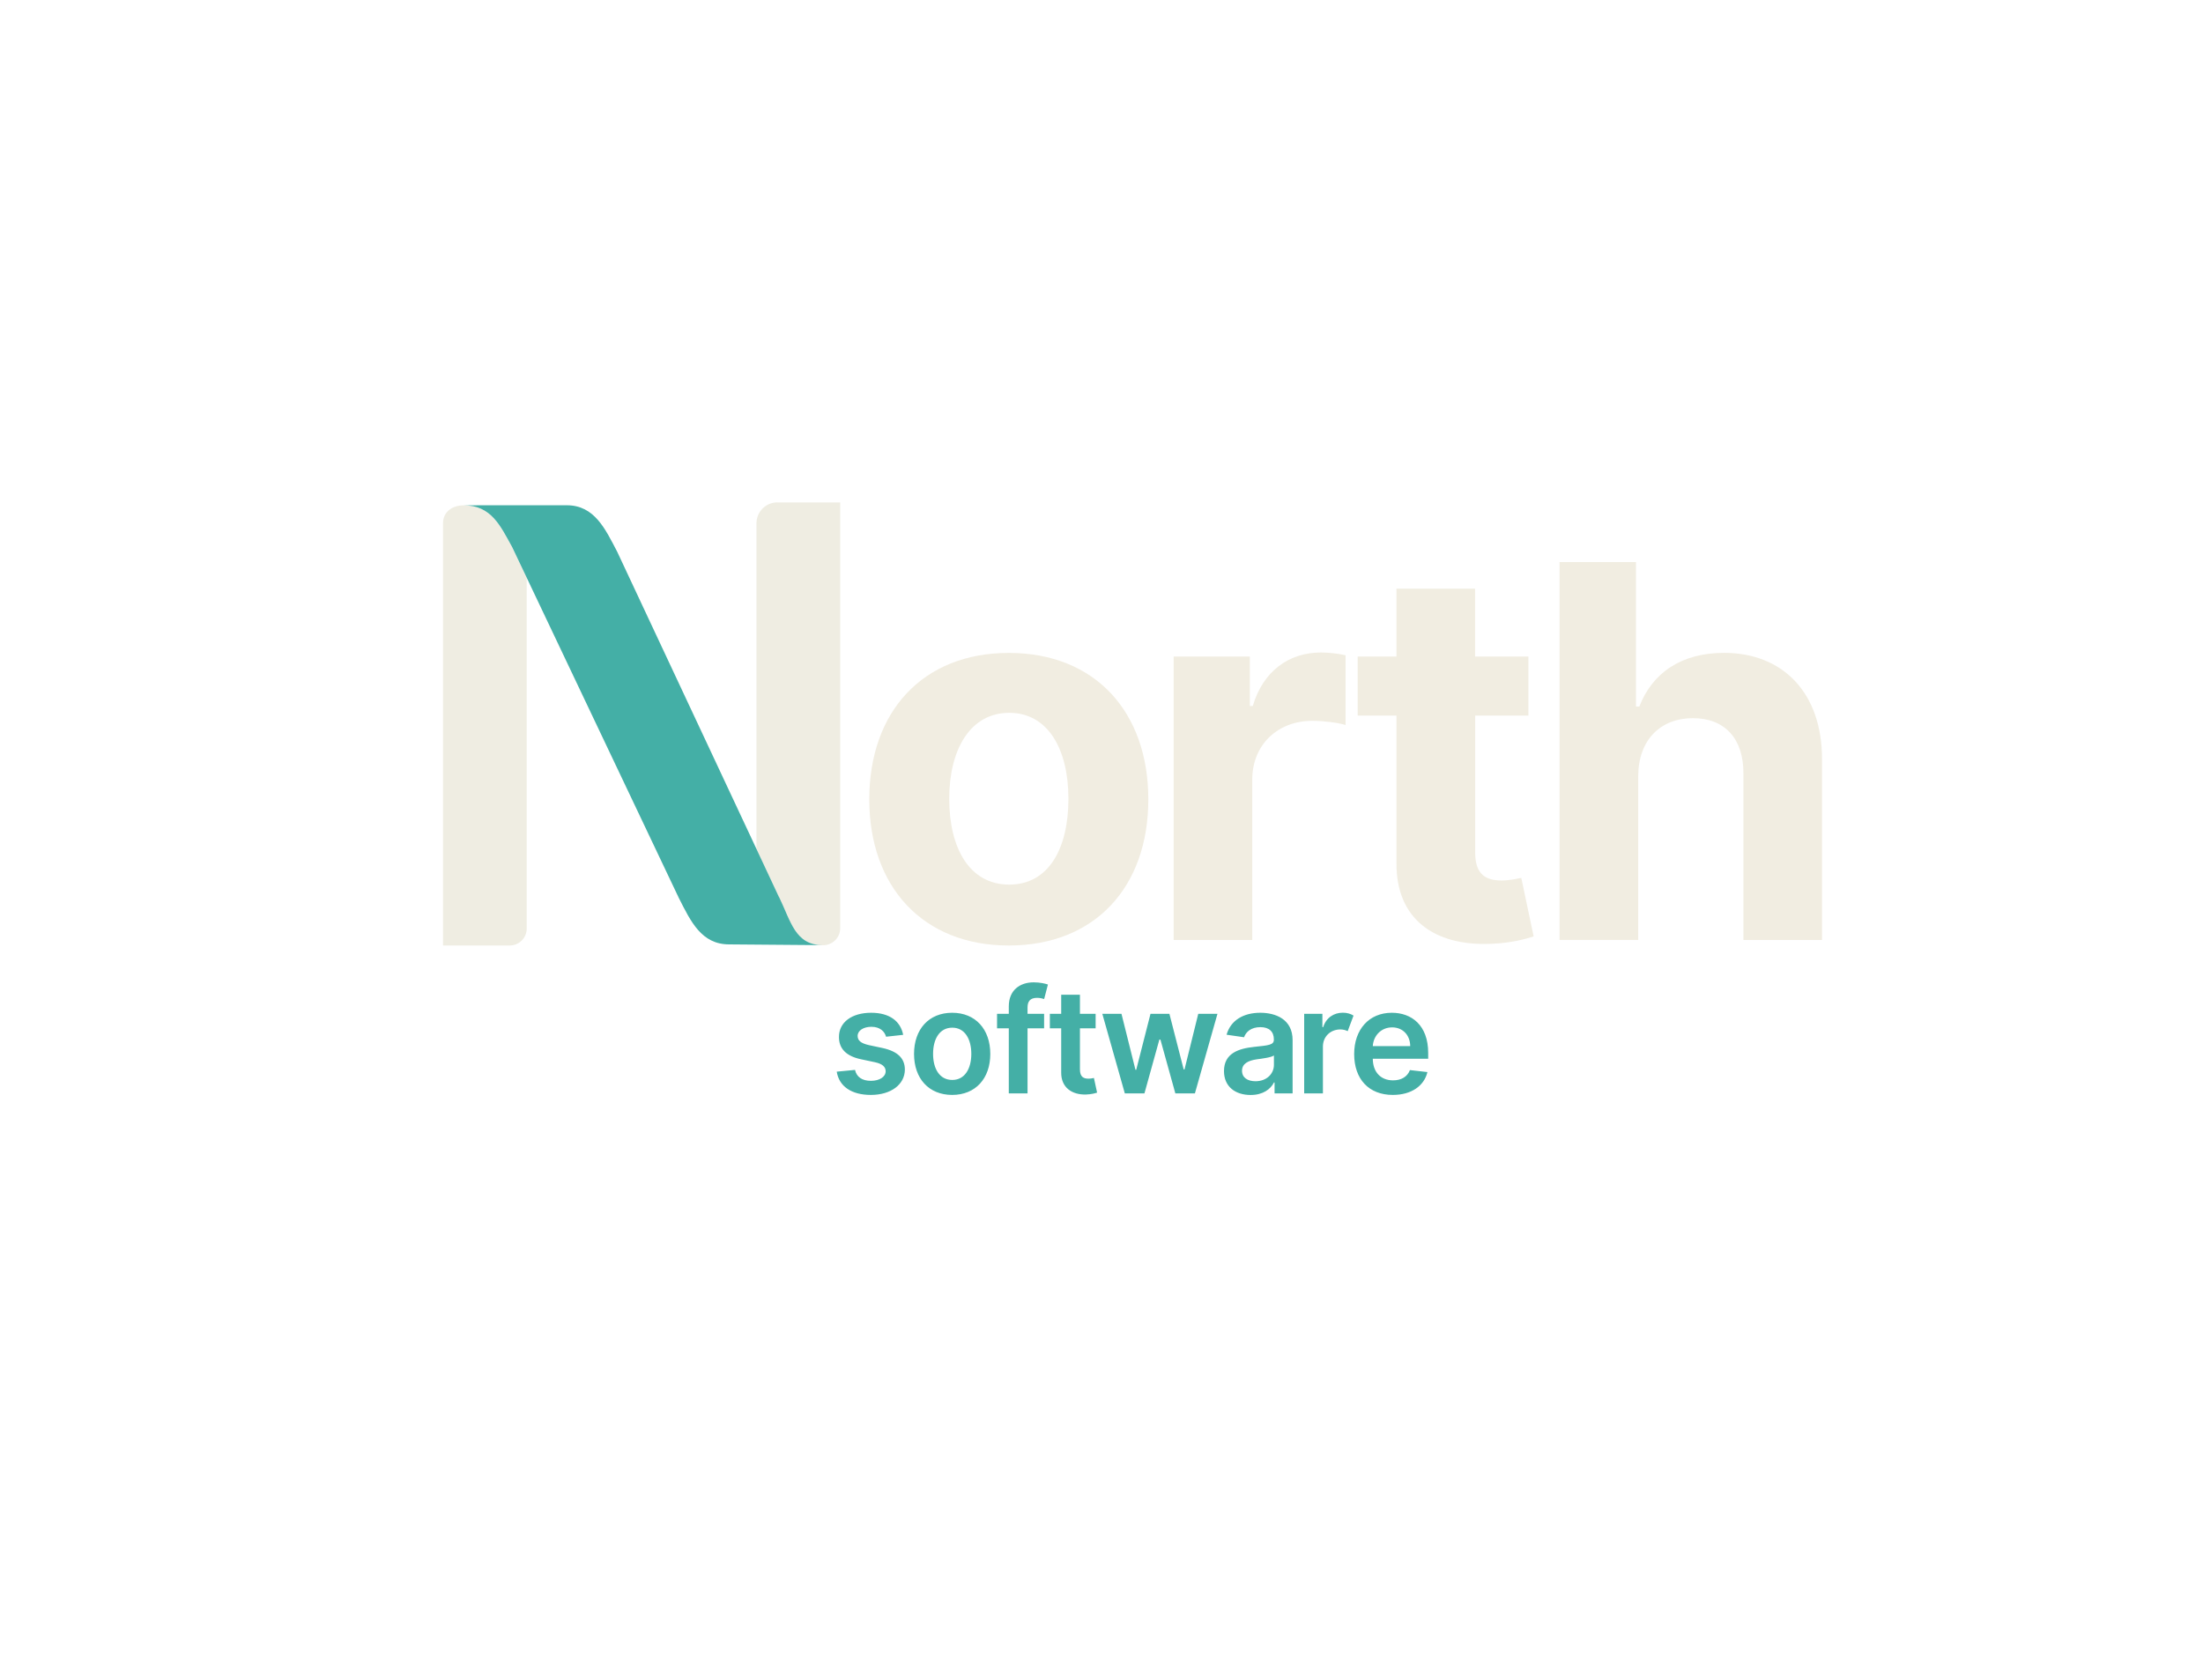
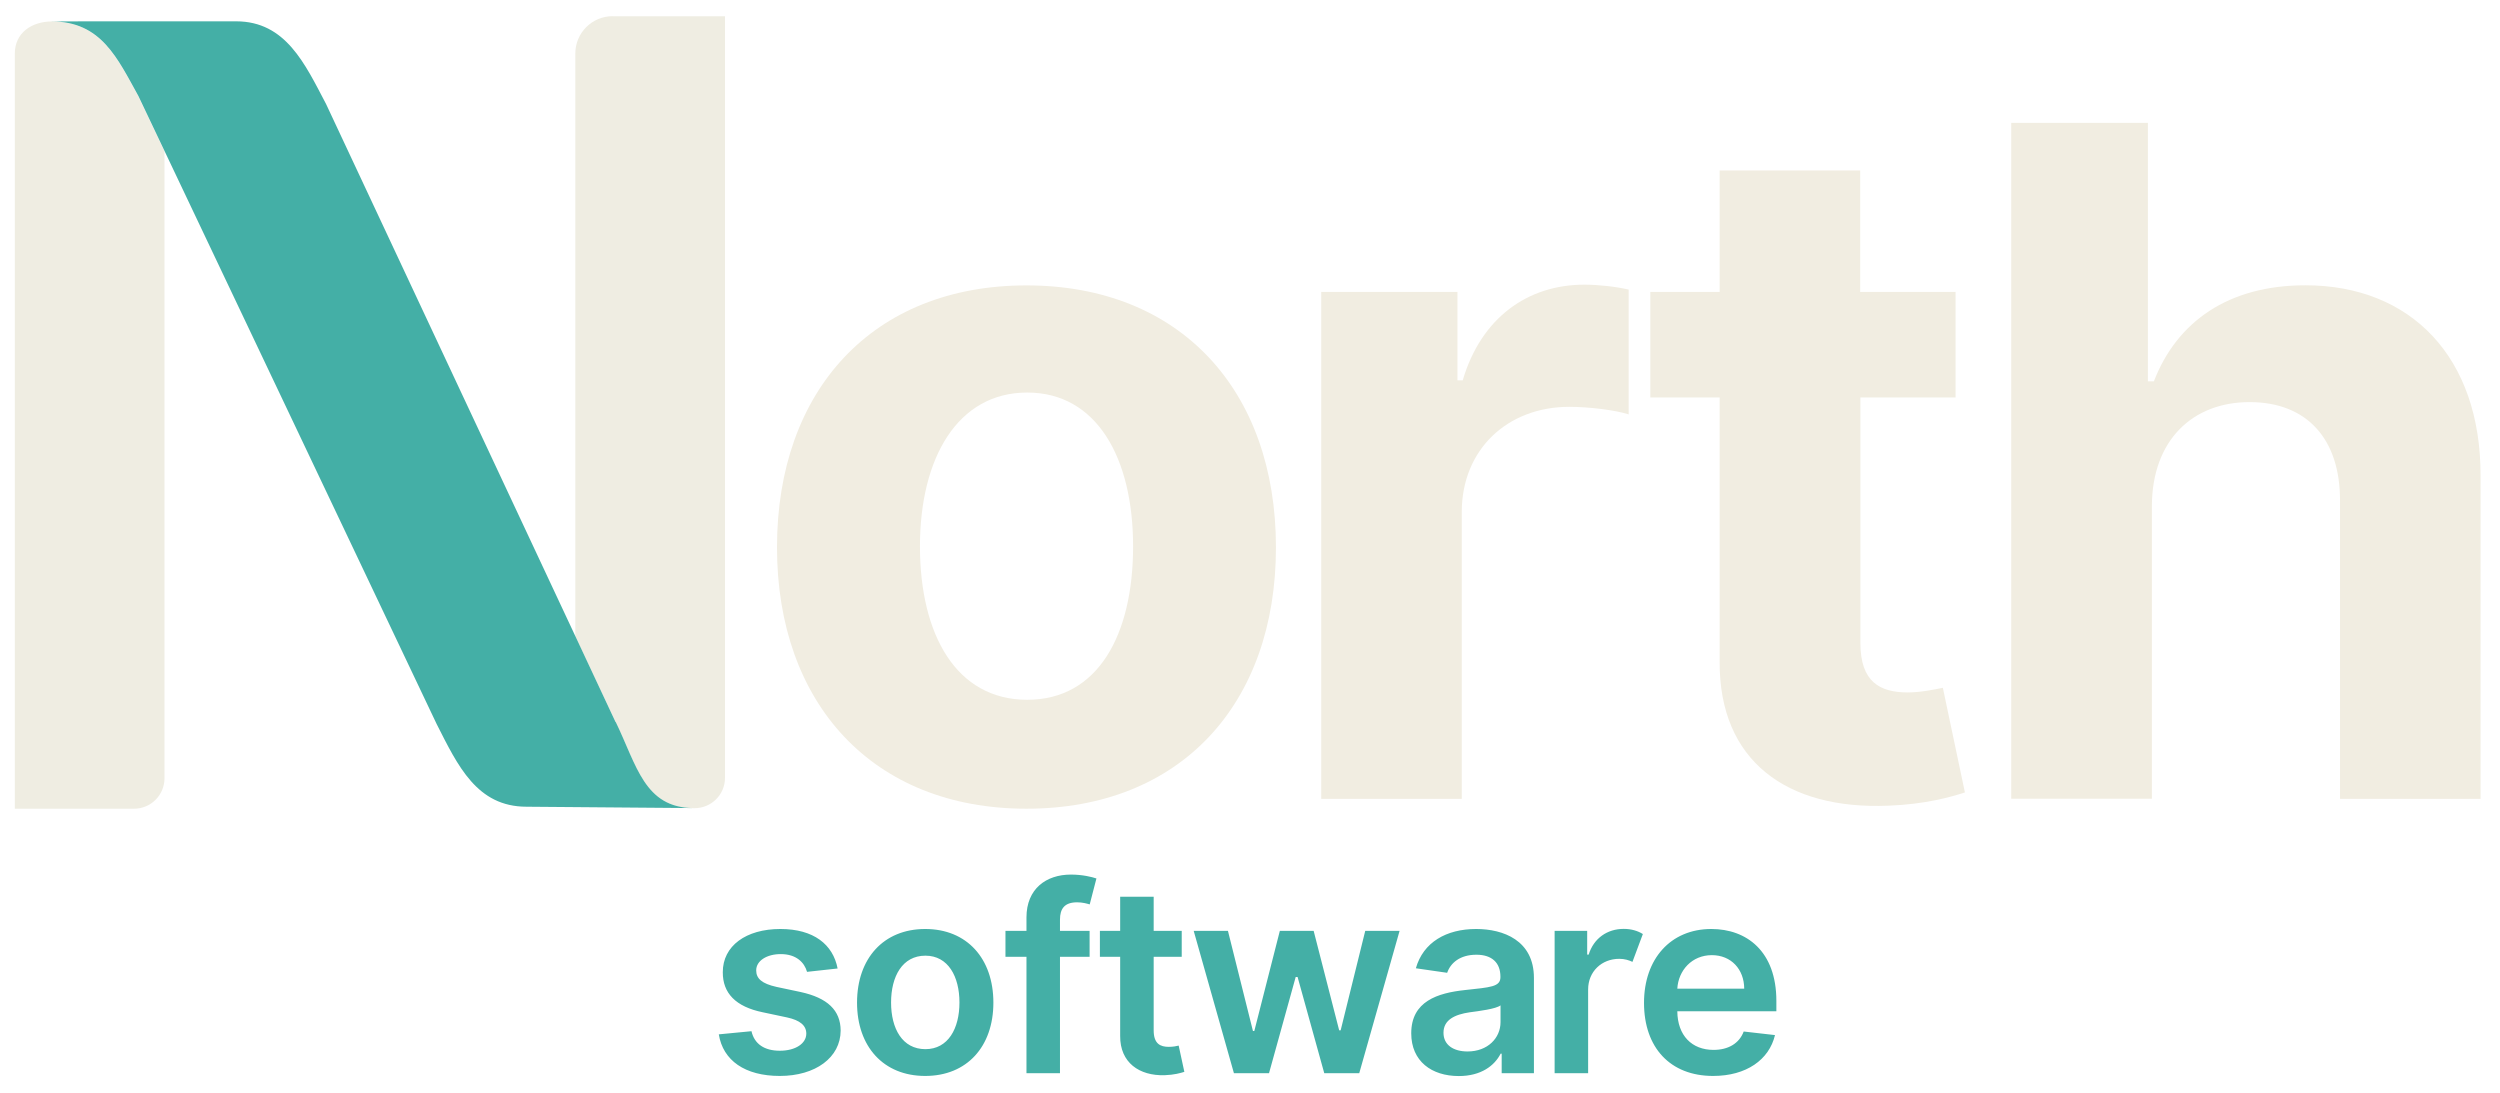
- <svg xmlns="http://www.w3.org/2000/svg" id="Layer_1" data-name="Layer 1" viewBox="0 0 375 286">
+ <svg xmlns="http://www.w3.org/2000/svg" id="Layer_1" data-name="Layer 1" viewBox="74 84 238 104">
  <defs>
    <style>
      .cls-1 {
        fill: #efede2;
      }

      .cls-2 {
        fill: #f1ede1;
      }

      .cls-4 {
        fill: #44afa6;
      }
    </style>
  </defs>
  <path fill="#44afa6" transform="translate(141.39 186.17)" d="M12.35-9.97C11.91-12.26 10.07-13.73 6.90-13.73C3.63-13.73 1.41-12.12 1.42-9.61C1.41-7.64 2.63-6.33 5.23-5.80L7.54-5.31C8.79-5.04 9.37-4.53 9.37-3.77C9.37-2.84 8.36-2.14 6.85-2.14C5.38-2.14 4.43-2.78 4.15-4L1.04-3.70C1.44-1.21 3.53 0.26 6.85 0.26C10.24 0.26 12.63-1.49 12.64-4.06C12.63-5.99 11.39-7.17 8.83-7.73L6.52-8.22C5.14-8.53 4.60-9.01 4.60-9.79C4.60-10.71 5.61-11.34 6.94-11.34C8.42-11.34 9.19-10.54 9.44-9.65M20.69 0.26C24.66 0.26 27.18-2.53 27.18-6.72C27.18-10.92 24.66-13.73 20.69-13.73C16.72-13.73 14.20-10.92 14.20-6.72C14.20-2.53 16.72 0.26 20.69 0.26M20.71-2.29C18.51-2.29 17.44-4.25 17.44-6.73C17.44-9.21 18.51-11.19 20.71-11.19C22.87-11.19 23.95-9.21 23.95-6.73C23.95-4.25 22.87-2.29 20.71-2.29M36.34-13.55L33.52-13.55L33.52-14.62C33.52-15.67 33.96-16.27 35.15-16.27C35.66-16.27 36.08-16.15 36.35-16.07L36.99-18.54C36.58-18.68 35.67-18.91 34.56-18.91C32.21-18.91 30.33-17.56 30.33-14.83L30.33-13.55L28.33-13.55L28.33-11.08L30.33-11.08L30.33 0L33.52 0L33.52-11.08L36.34-11.08M45.11-13.55L42.44-13.55L42.44-16.80L39.25-16.80L39.25-13.55L37.32-13.55L37.32-11.08L39.25-11.08L39.25-3.55C39.23-1 41.08 0.26 43.48 0.19C44.39 0.16 45.01-0.02 45.36-0.13L44.82-2.63C44.64-2.58 44.28-2.51 43.88-2.51C43.08-2.51 42.44-2.79 42.44-4.08L42.44-11.08L45.11-11.08M50.08 0L53.42 0L55.96-9.16L56.14-9.16L58.68 0L62.01 0L65.85-13.55L62.58-13.55L60.24-4.08L60.10-4.08L57.67-13.55L54.45-13.55L52.02-4.02L51.89-4.02L49.51-13.55L46.25-13.55M71.49 0.27C73.61 0.27 74.89-0.72 75.47-1.86L75.57-1.86L75.57 0L78.64 0L78.64-9.07C78.64-12.65 75.72-13.73 73.14-13.73C70.29-13.73 68.10-12.46 67.40-9.99L70.38-9.56C70.70-10.49 71.59-11.28 73.16-11.28C74.64-11.28 75.45-10.52 75.45-9.19L75.45-9.14C75.45-8.22 74.49-8.18 72.10-7.92C69.47-7.64 66.96-6.85 66.96-3.80C66.96-1.14 68.90 0.27 71.49 0.27M72.32-2.07C70.99-2.07 70.03-2.68 70.03-3.85C70.03-5.08 71.10-5.59 72.53-5.80C73.37-5.91 75.04-6.12 75.46-6.46L75.46-4.86C75.46-3.35 74.24-2.07 72.32-2.07M80.61 0L83.80 0L83.80-7.97C83.80-9.68 85.09-10.89 86.76-10.89C87.28-10.89 87.68-10.76 88.02-10.60L89.01-13.25C88.53-13.55 87.92-13.74 87.19-13.74C85.63-13.74 84.34-12.86 83.85-11.29L83.71-11.29L83.71-13.55L80.61-13.55M95.70 0.26C98.86 0.26 101.03-1.28 101.59-3.63L98.61-3.97C98.18-2.82 97.12-2.22 95.74-2.22C93.68-2.22 92.31-3.58 92.29-5.90L101.72-5.90L101.72-6.88C101.72-11.63 98.87-13.73 95.53-13.73C91.65-13.73 89.12-10.88 89.12-6.70C89.12-2.44 91.61 0.26 95.70 0.26M92.29-8.05C92.39-9.78 93.67-11.24 95.58-11.24C97.41-11.24 98.65-9.90 98.66-8.05" />
  <path class="cls-1" d="M78.9,86.04h4.2s-4.13,0-4.13,0c-1.97,0-3.56,1.1-3.56,3.06v71.89h11.35c1.6,0,2.9-1.3,2.9-2.9v-59.68l-2.5-5.26c-2-3.61-3.54-7.11-8.27-7.11Z" />
  <path class="cls-1" d="M132.33,85.54c-1.97,0-3.56,1.59-3.56,3.56v55.49s3.83,8.16,3.83,8.16c2.01,4.14,2.74,8.14,7.38,8.19h.14c1.6,0,2.9-1.29,2.9-2.89v-72.5h-10.69Z" />
  <path class="cls-4" d="M132.6,152.74l-3.82-8.16-23.74-50.68c-2-3.8-3.83-7.87-8.56-7.87h-13.37s-4.2.01-4.2.01c4.73,0,6.26,3.49,8.27,7.11l2.5,5.26,25.89,54.52c2.02,3.98,3.83,7.87,8.56,7.87l15.96.13s-.06,0-.09,0c-4.65-.05-5.37-4.04-7.38-8.19Z" />
  <path class="cls-2" d="M147.97,136.11c0-14.95,9.11-24.94,23.75-24.94s23.75,9.99,23.75,24.94-9.11,24.88-23.75,24.88-23.75-10.02-23.75-24.88ZM181.87,136.01c0-8.42-3.46-14.64-10.08-14.64s-10.21,6.22-10.21,14.64,3.46,14.61,10.21,14.61,10.08-6.19,10.08-14.61Z" />
  <path class="cls-2" d="M199.77,111.79h12.98v8.42h.5c1.76-5.97,6.19-9.11,11.59-9.11,1.35,0,3.02.19,4.21.47v11.88c-1.26-.41-3.8-.72-5.65-.72-5.91,0-10.24,4.08-10.24,10.02v27.3h-13.38v-48.26Z" />
  <path class="cls-2" d="M260.19,121.84h-9.08v23.37c0,3.71,1.85,4.71,4.52,4.71,1.26,0,2.67-.31,3.33-.44l2.1,9.96c-1.35.44-3.8,1.13-7.26,1.26-9.71.41-16.15-4.27-16.09-13.73v-25.13h-6.6v-10.05h6.6v-11.56h13.38v11.56h9.08v10.05Z" />
  <path class="cls-2" d="M278.85,160.04h-13.38v-64.34h13.01v24.6h.57c2.2-5.69,7.1-9.14,14.42-9.14,10.05,0,16.71,6.85,16.68,18.16v30.73h-13.38v-28.34c.03-5.94-3.17-9.43-8.61-9.43s-9.27,3.64-9.3,9.86v27.9Z" />
</svg>
